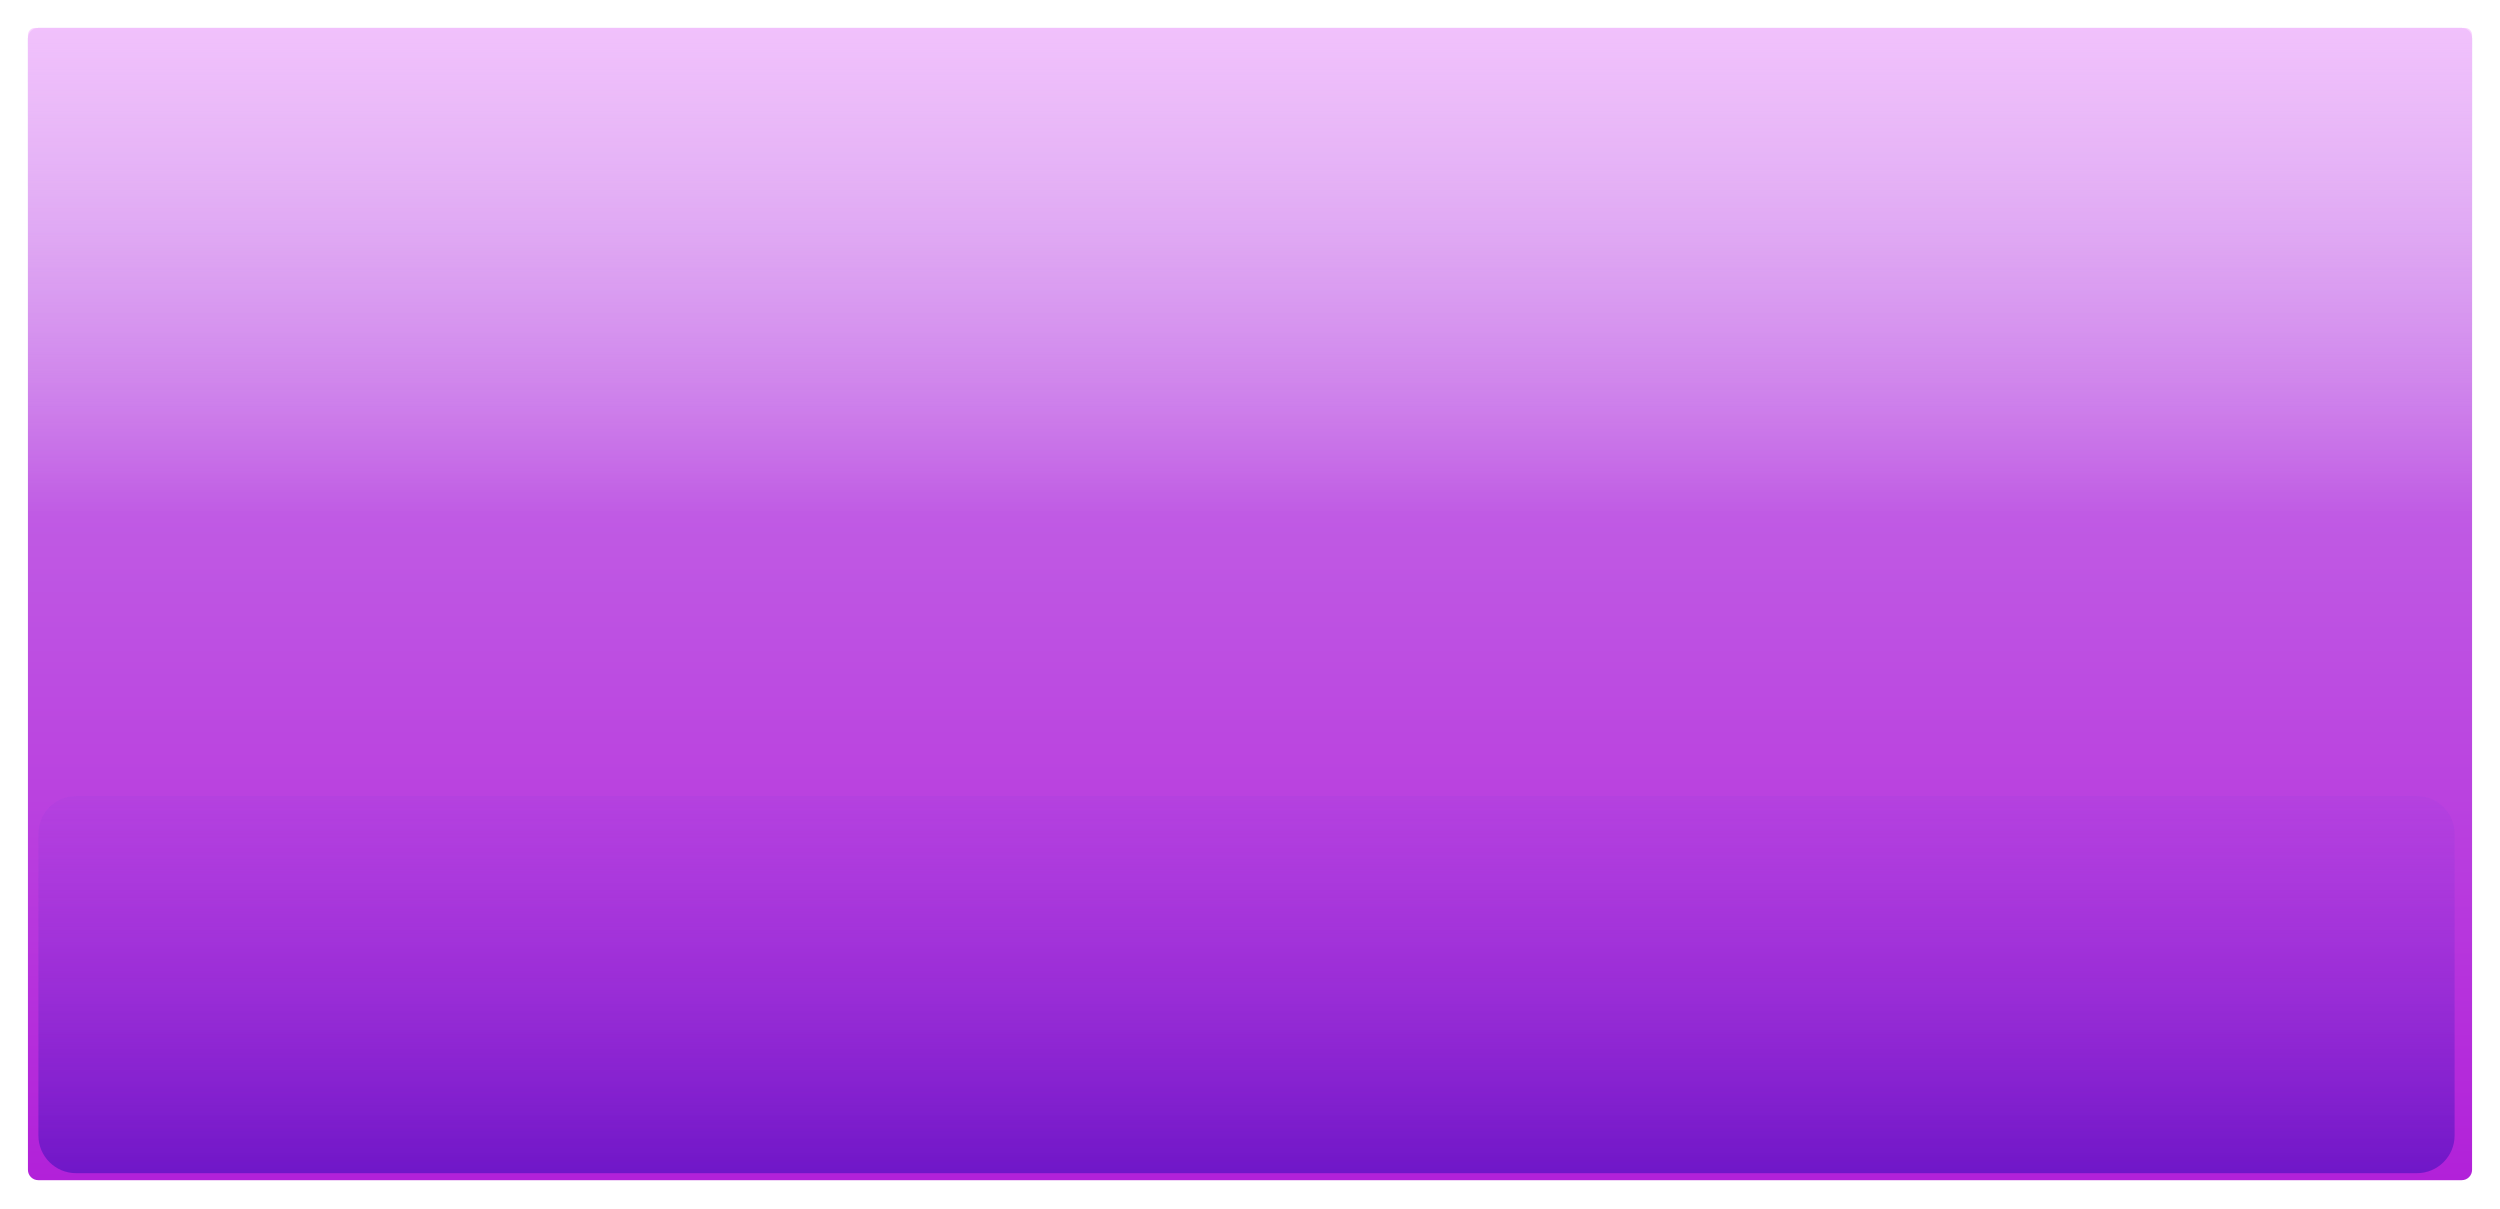
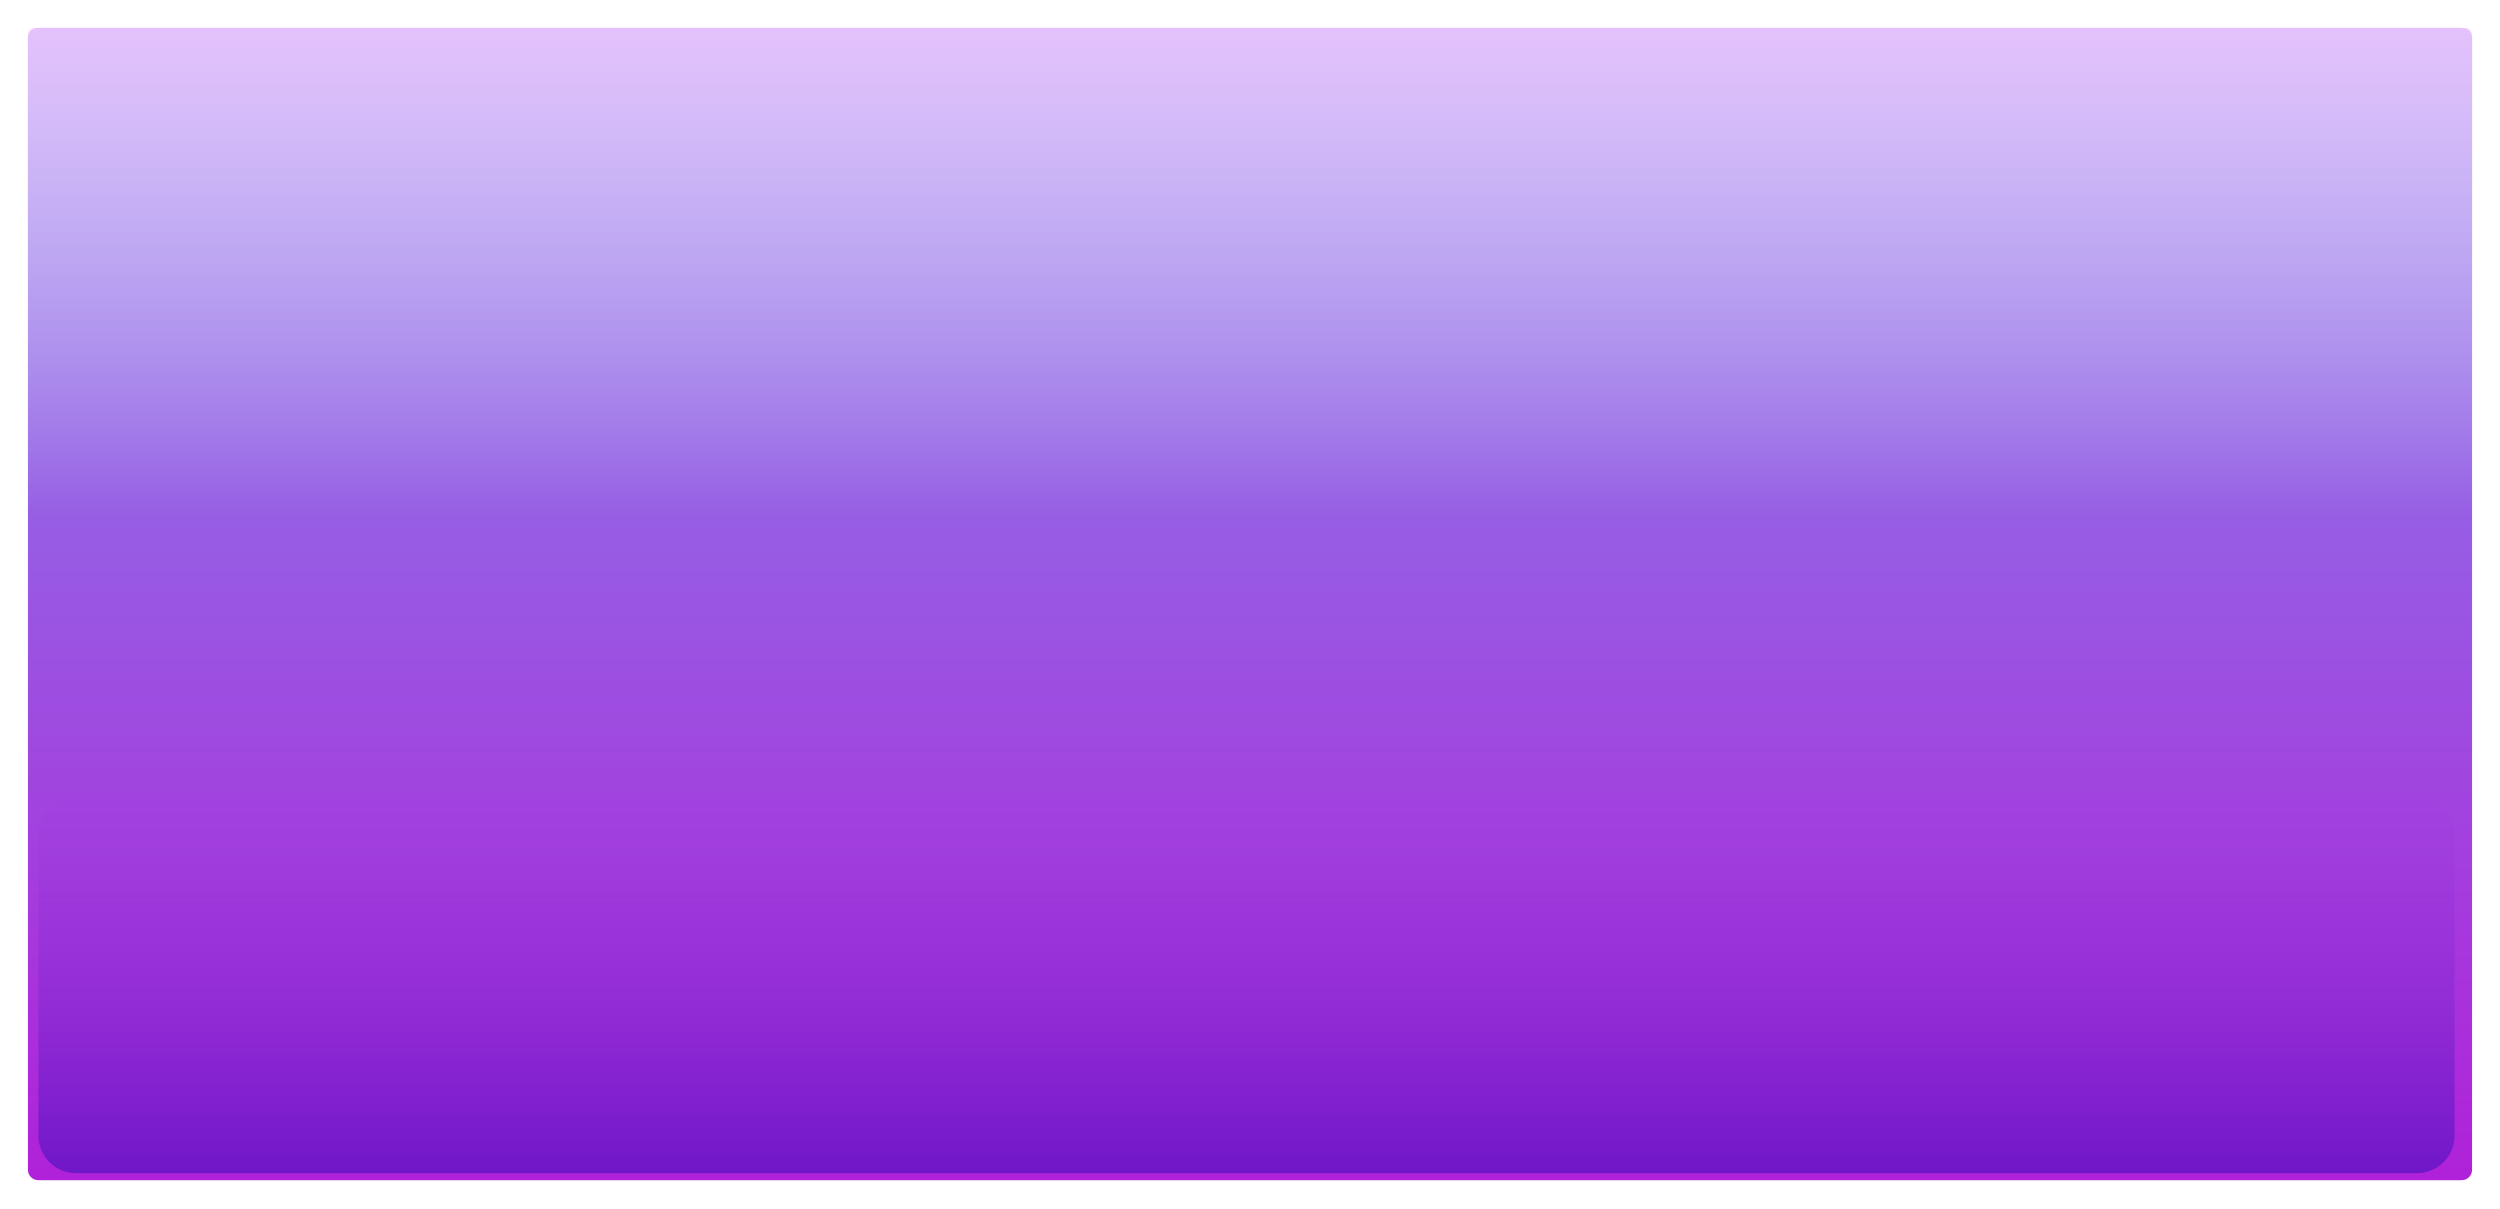
- <svg xmlns="http://www.w3.org/2000/svg" xmlns:xlink="http://www.w3.org/1999/xlink" width="358" height="173" viewBox="0 0 358 173" version="1.1" id="svg1">
+ <svg xmlns="http://www.w3.org/2000/svg" xmlns:xlink="http://www.w3.org/1999/xlink" width="358" height="173" viewBox="0 0 358 173" version="1.1" id="svg1" xml:space="preserve">
  <defs id="defs1">
    <linearGradient id="linearGradient48">
      <stop style="stop-color:#f8c6ff;stop-opacity:0.944;" offset="0" id="stop47" />
      <stop style="stop-color:#ffffff;stop-opacity:0;" offset="1" id="stop48" />
    </linearGradient>
    <linearGradient id="linearGradient46">
      <stop style="stop-color:#5a0dc0;stop-opacity:1;" offset="0" id="stop45" />
      <stop style="stop-color:#bc4fea;stop-opacity:0;" offset="1" id="stop46" />
    </linearGradient>
    <linearGradient id="linearGradient44">
      <stop style="stop-color:#b11ed8;stop-opacity:1;" offset="0" id="stop43" />
-       <stop style="stop-color:#ca84ec;stop-opacity:1;" offset="1" id="stop44" />
+       <stop style="stop-color:#848aec;stop-opacity:1;" offset="1" id="stop44" />
    </linearGradient>
    <linearGradient xlink:href="#linearGradient44" id="linearGradient41" gradientUnits="userSpaceOnUse" gradientTransform="translate(380.5,435)" x1="245" y1="170" x2="245" y2="0" />
    <linearGradient xlink:href="#linearGradient46" id="linearGradient43" gradientUnits="userSpaceOnUse" gradientTransform="matrix(1.032836,0,0,1.08,366.5075,415.4)" x1="200" y1="180" x2="200" y2="100" />
    <linearGradient xlink:href="#linearGradient48" id="linearGradient47" gradientUnits="userSpaceOnUse" gradientTransform="matrix(1.09375,0,0,1,353.1563,420)" x1="195" y1="5" x2="195" y2="85" />
  </defs>
-   <g id="layer1" transform="translate(-376.5,-431)">
-     <rect style="fill:url(#linearGradient41);fill-rule:evenodd;stroke:#000000;stroke-width:8;stroke-linejoin:round;stroke-opacity:0;paint-order:markers stroke fill" id="rect1-5-5-8" width="350" height="165" x="380.5" y="435" ry="1.478" />
-     <rect style="fill:url(#linearGradient43);fill-rule:evenodd;stroke:none;stroke-width:8.449;stroke-linejoin:round;stroke-opacity:1;paint-order:markers stroke fill" id="rect7-73-9-1" width="346" height="54" x="382" y="545" ry="5.4" />
-     <rect style="fill:url(#linearGradient47);fill-rule:evenodd;stroke:none;stroke-width:8.367;stroke-linejoin:round;stroke-opacity:1;paint-order:markers stroke fill" id="rect6-8" width="350" height="75" x="380.5" y="435" ry="1" />
+   <g id="layer1" transform="translate(-408.092,-227.0614)">
+     <g id="layer1-6" transform="translate(31.59201,-203.9386)">
+       <rect style="fill:url(#linearGradient41);fill-rule:evenodd;stroke:#000000;stroke-width:8;stroke-linejoin:round;stroke-opacity:0;paint-order:markers stroke fill" id="rect1-5-5-8" width="350" height="165" x="380.5" y="435" ry="1.478" />
+       <rect style="fill:url(#linearGradient43);fill-rule:evenodd;stroke:none;stroke-width:8.449;stroke-linejoin:round;stroke-opacity:1;paint-order:markers stroke fill" id="rect7-73-9-1" width="346" height="54" x="382" y="545" ry="5.4" />
+       <rect style="fill:url(#linearGradient47);fill-rule:evenodd;stroke:none;stroke-width:8.367;stroke-linejoin:round;stroke-opacity:1;paint-order:markers stroke fill" id="rect6-8" width="350" height="75" x="380.5" y="435" ry="1" />
+     </g>
  </g>
</svg>
